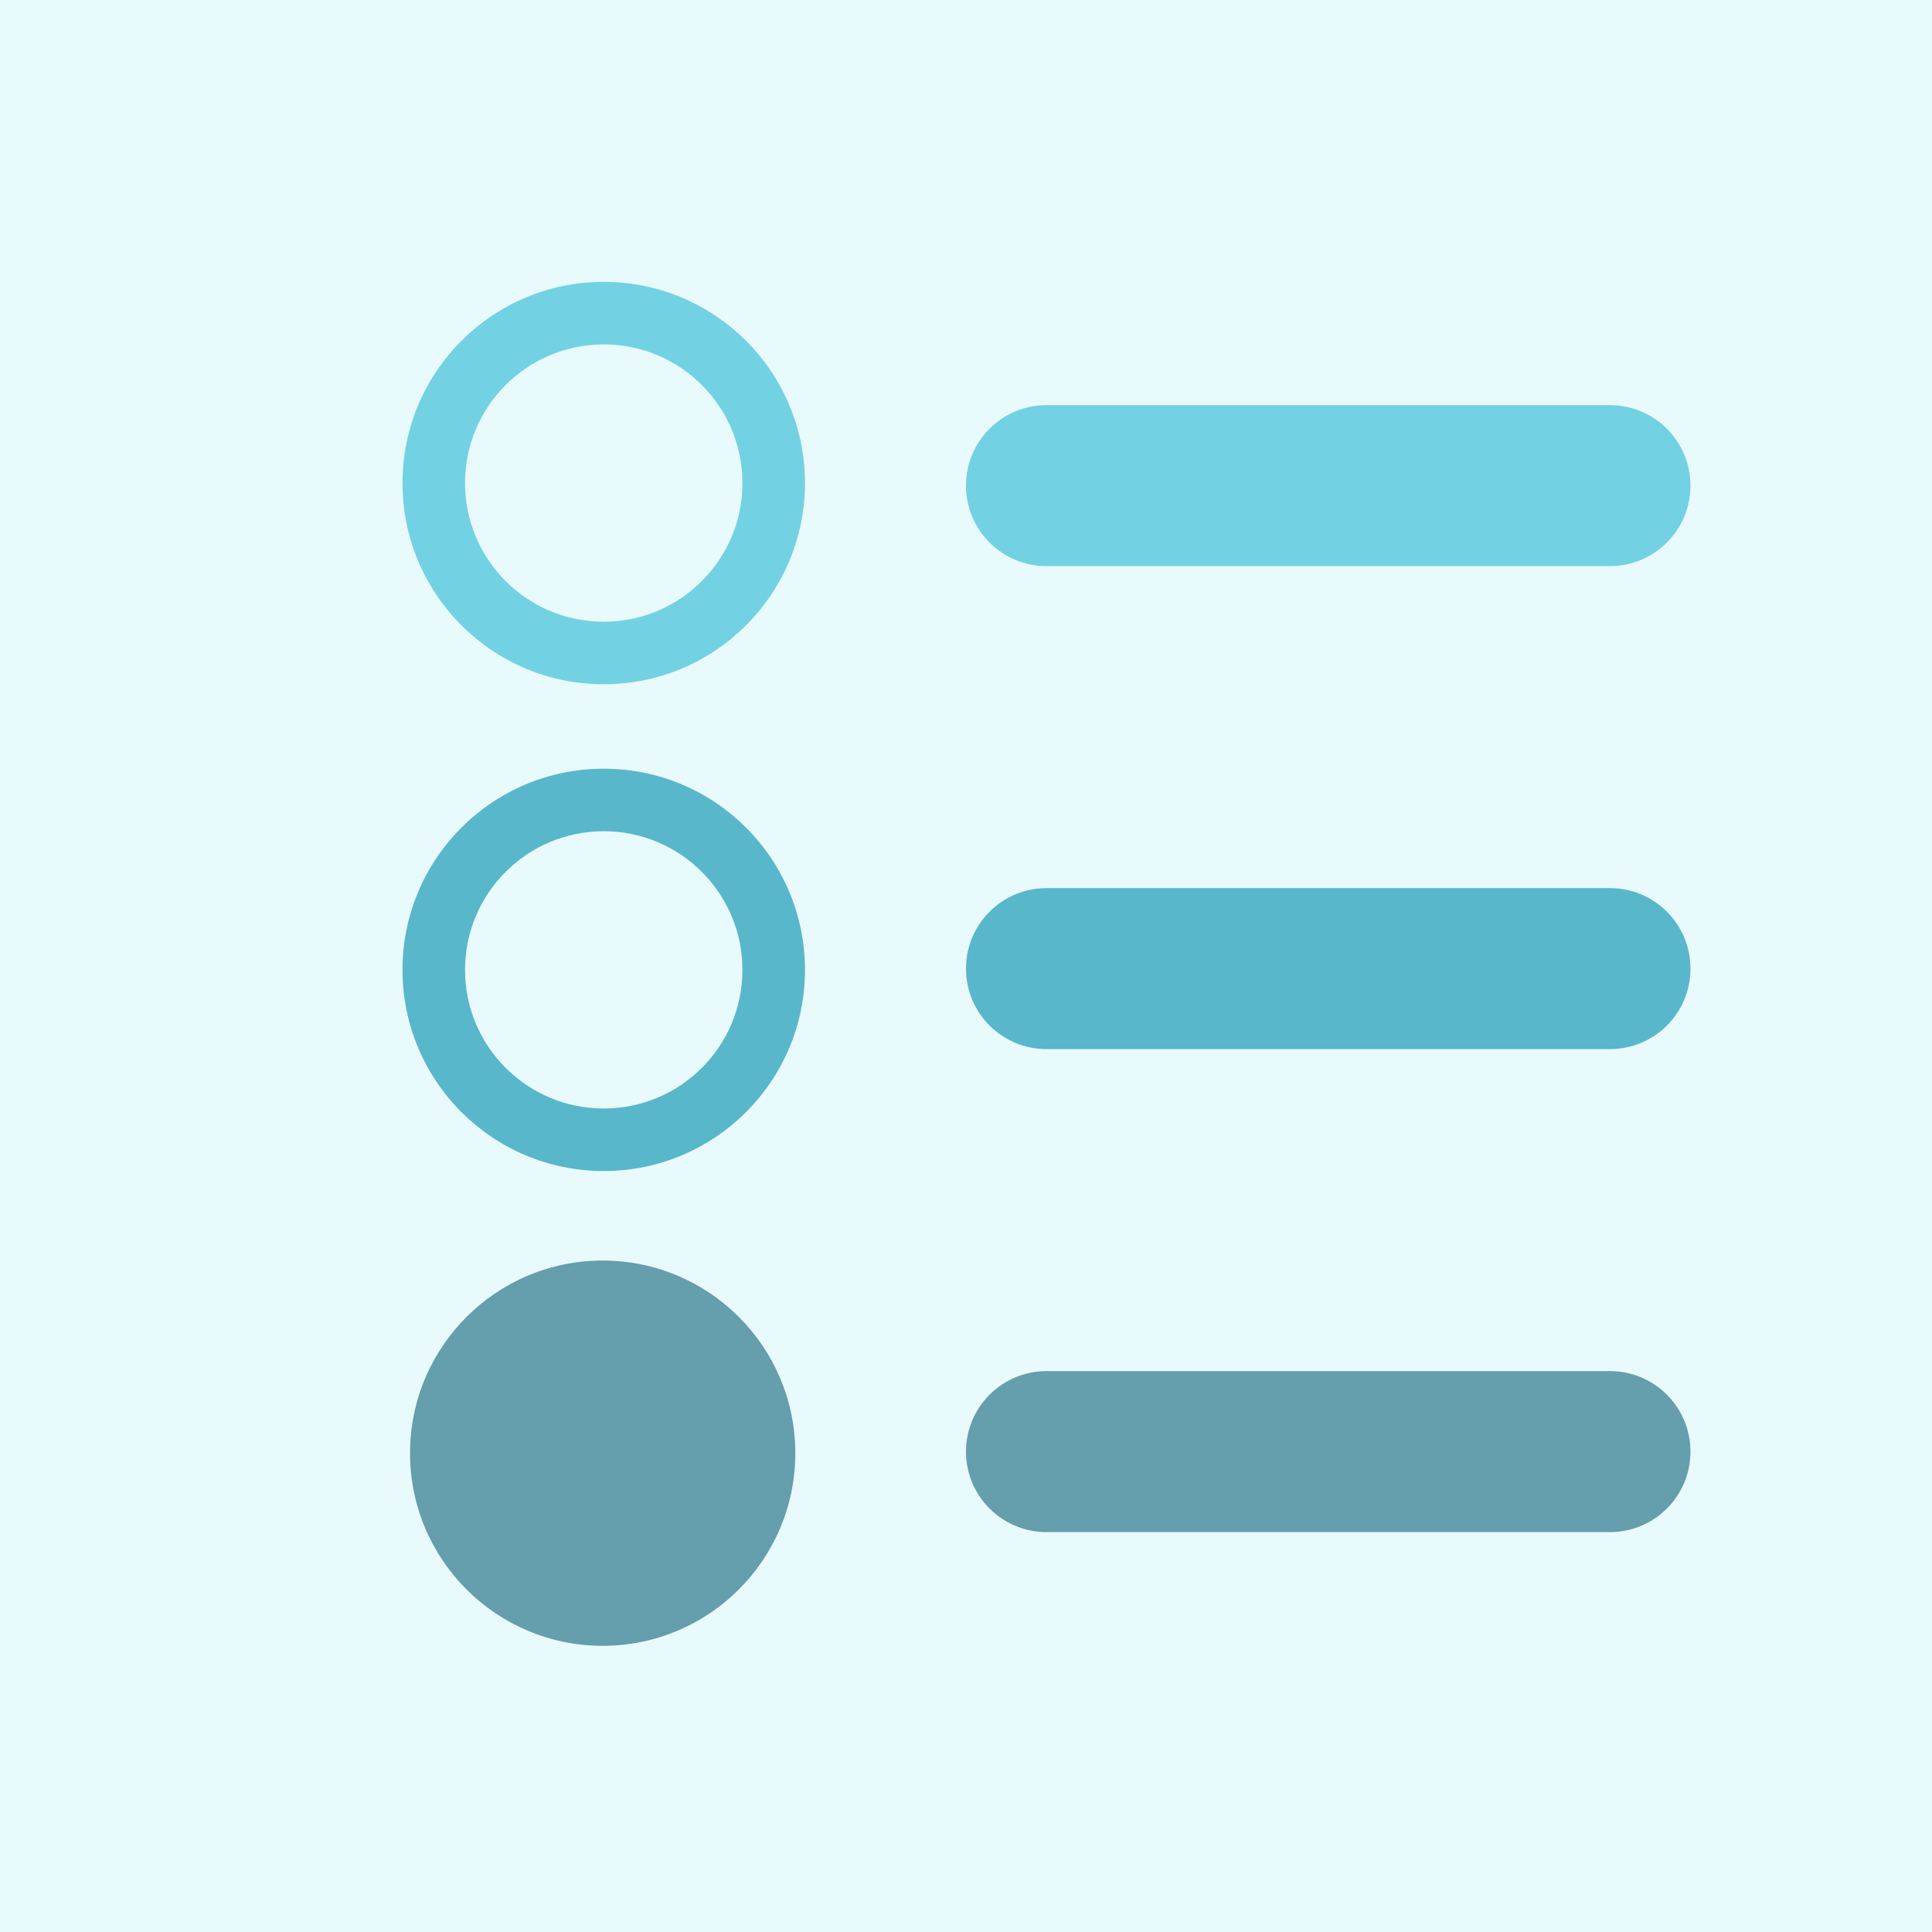
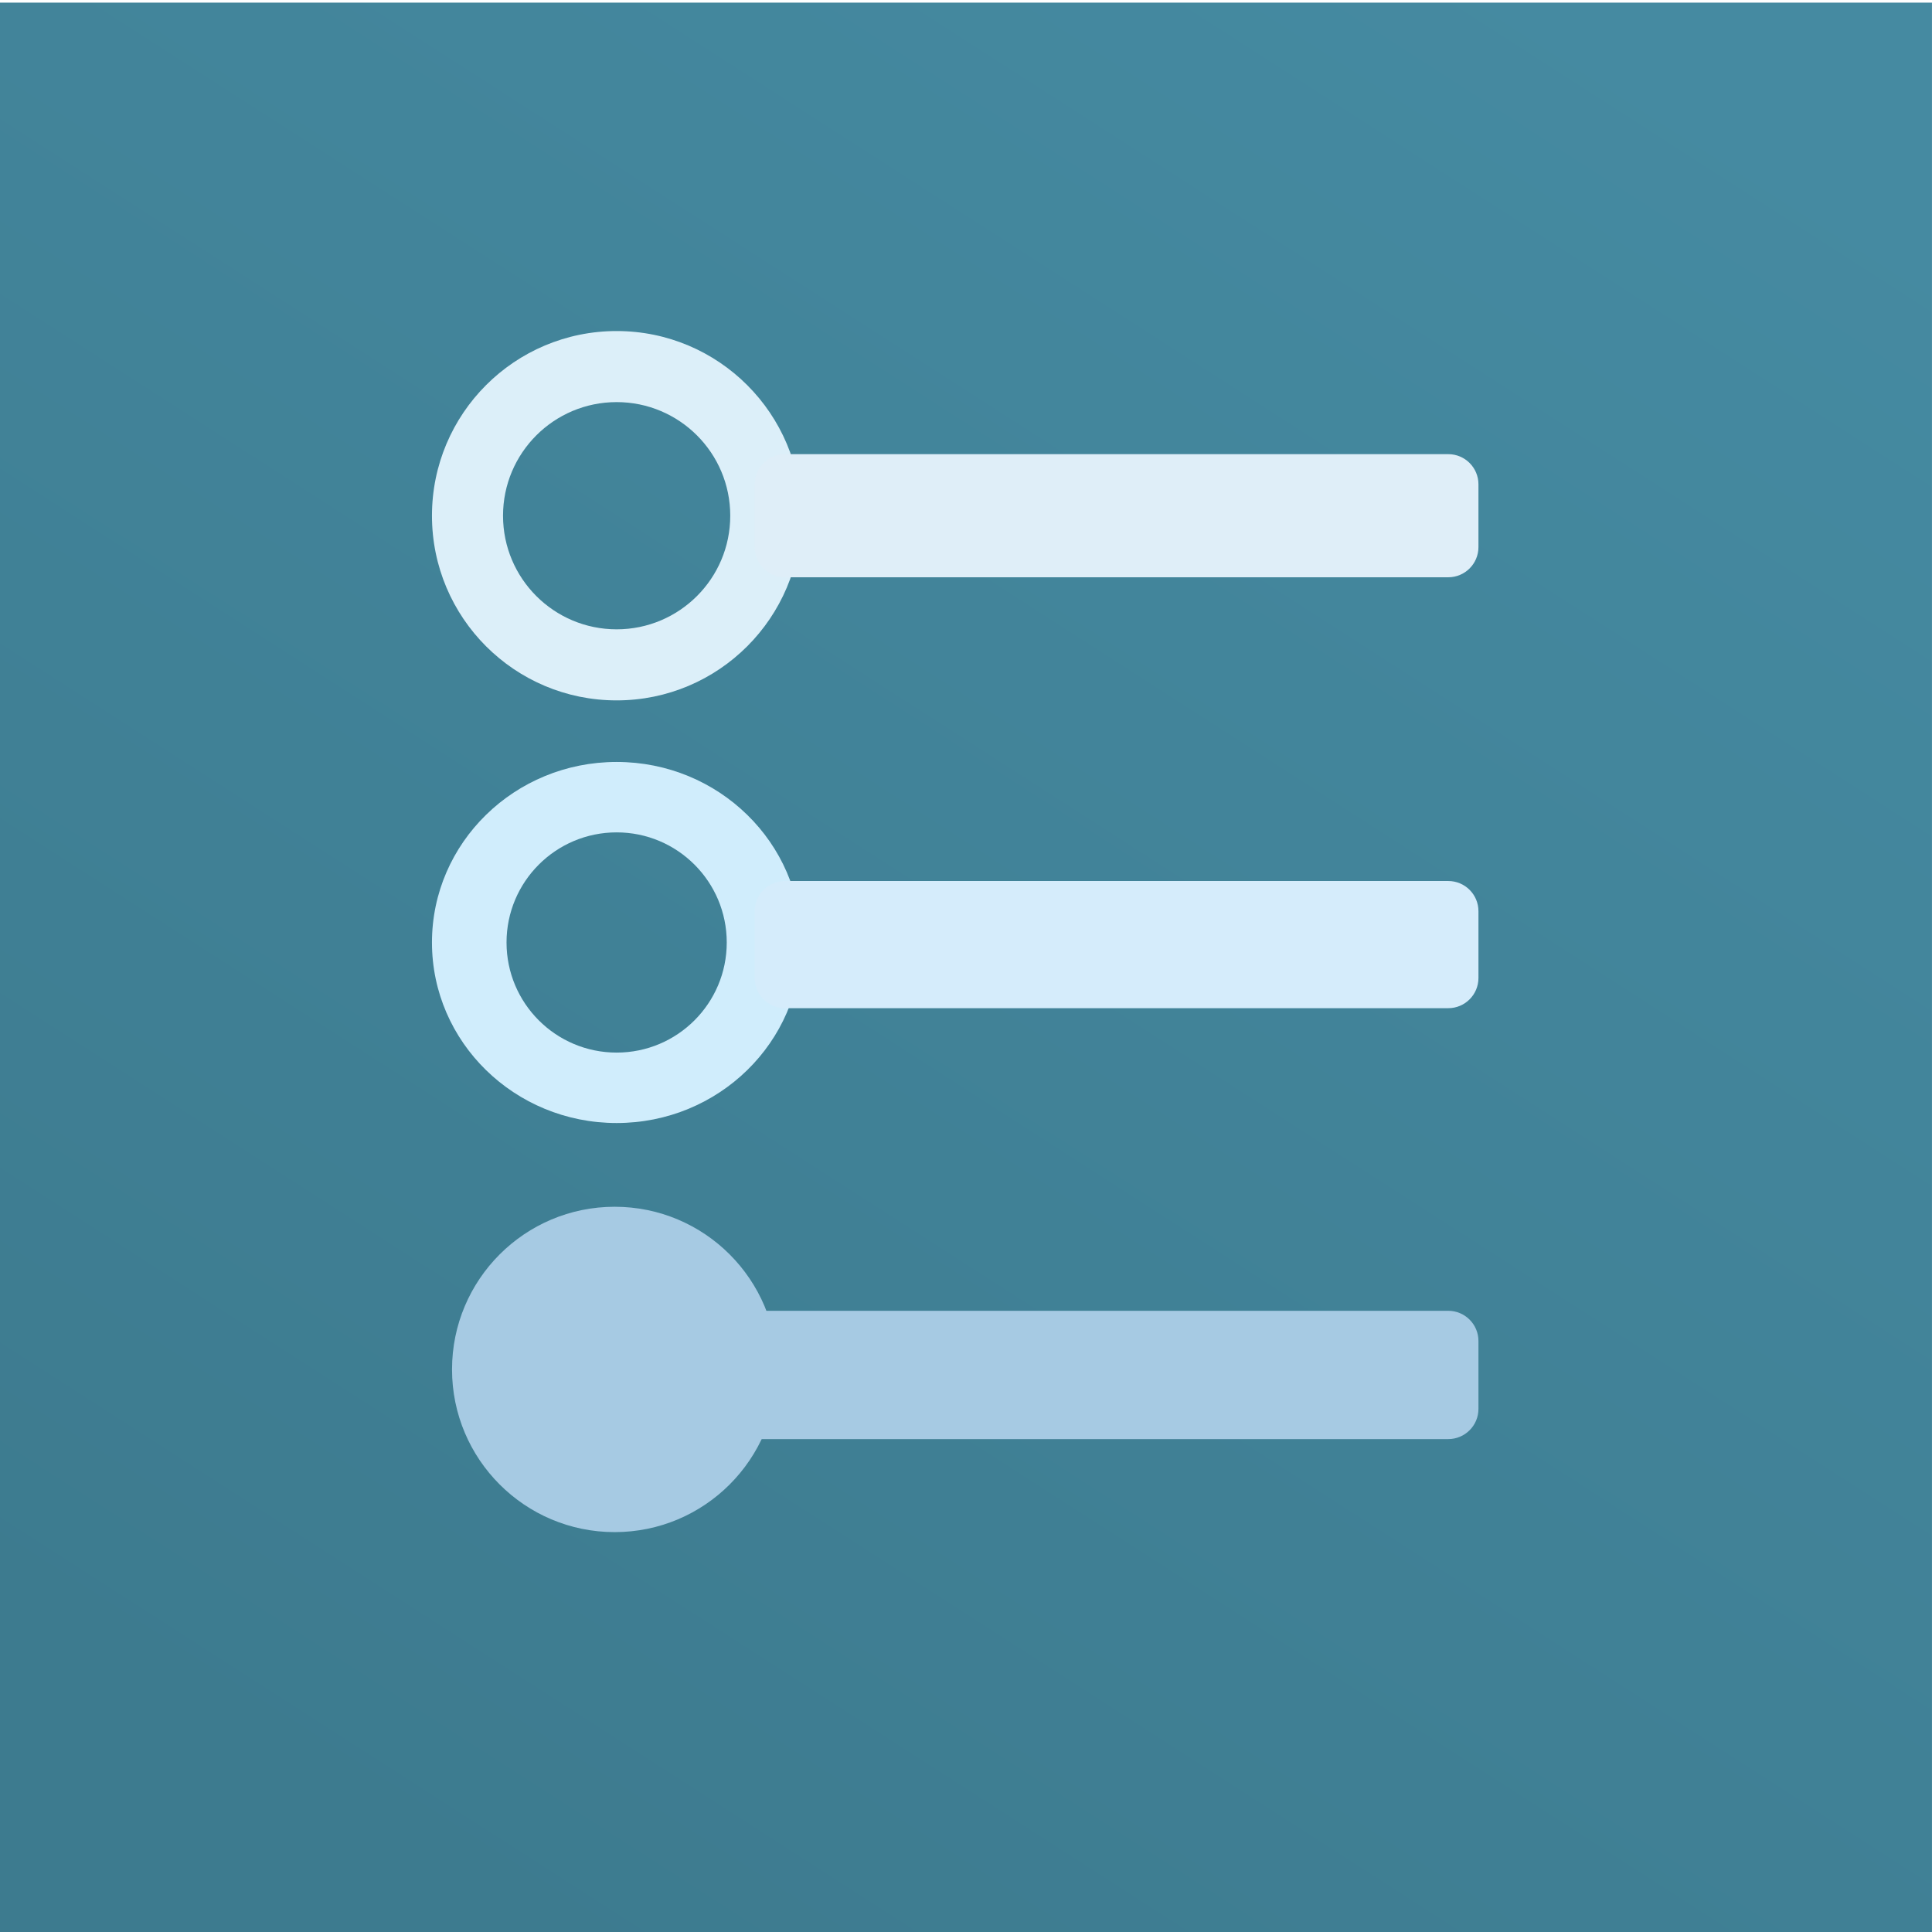
<svg xmlns="http://www.w3.org/2000/svg" xmlns:ns1="https://boxy-svg.com" viewBox="0 0 512 512" width="500px" height="500px">
  <defs>
    <ns1:grid x="0" y="0.699" width="21.333" height="21.333" divisions="1" />
-     <linearGradient gradientUnits="userSpaceOnUse" x1="249.088" y1="0" x2="249.088" y2="492.584" id="gradient-0" spreadMethod="pad" gradientTransform="matrix(0.867388, 0.557506, -0.62536, 1.008441, 801.6973, 443.7488)">
-       <stop offset="0" style="stop-color: rgb(65, 169, 180);" />
-       <stop offset="1" style="stop-color: rgb(65, 100, 149);" />
+     <linearGradient gradientUnits="userSpaceOnUse" x1="249.088" y1="0" x2="249.088" y2="492.584" id="gradient-0" spreadMethod="pad" gradientTransform="matrix(0.867388, 0.557506, -0.62536, 1.008441, 204.3732, -138.1692)">
+       <stop offset="0" style="stop-color: rgb(69, 138, 161);" />
+       <stop offset="1" style="stop-color: rgb(61, 123, 143);" />
    </linearGradient>
    <linearGradient gradientUnits="userSpaceOnUse" x1="249.088" y1="0" x2="249.088" y2="492.584" id="gradient-1" spreadMethod="pad" gradientTransform="matrix(0.867388, 0.557506, -0.62536, 1.008441, 801.6979, -138.1702)">
      <stop offset="0" style="stop-color: rgb(209, 246, 250);" />
      <stop offset="1" style="stop-color: rgb(206, 211, 218);" />
    </linearGradient>
    <ns1:export>
      <ns1:file format="svg" href="#object-0" />
      <ns1:file format="svg" href="#object-1" path="Untitled 2.svg" />
      <ns1:file format="svg" href="#object-2" path="Untitled 3.svg" />
      <ns1:file format="svg" href="#object-3" path="Untitled 4.svg" />
      <ns1:file format="svg" href="#object-4" path="Untitled 5.svg" />
      <ns1:file format="svg" href="#object-5" path="Untitled 6.svg" />
      <ns1:file format="svg" href="#object-6" path="Untitled 7.svg" />
    </ns1:export>
  </defs>
-   <rect width="511.992" height="511.992" rx="64.784" ry="64.784" style="fill: url(&quot;#gradient-0&quot;); fill-rule: nonzero;" y="582.617" x="597.324" />
-   <path d="M 746.655 689.282 m -63.999 0 a 63.999 63.998 0 1 0 127.998 0 a 63.999 63.998 0 1 0 -127.998 0 Z M 746.655 689.282 m -43.091 0 a 43.091 43.091 0 0 1 86.182 0 a 43.091 43.091 0 0 1 -86.182 0 Z" ns1:shape="ring 746.655 689.282 43.091 43.091 63.999 63.998 1@06ee98c7" style="fill: rgb(220, 239, 249);" />
-   <path d="M 746.655 837.179 m -63.999 0 a 63.999 62.564 0 1 0 127.998 0 a 63.999 62.564 0 1 0 -127.998 0 Z M 746.655 837.179 m -44.109 0 a 44.109 43.117 0 0 1 88.218 0 a 44.109 43.117 0 0 1 -88.218 0 Z" ns1:shape="ring 746.655 837.179 44.109 43.117 63.999 62.564 1@f6d92938" style="fill: rgb(208, 237, 252);" />
-   <path d="M 746.655 987.944 m -63.999 0 a 63.999 63.999 0 1 0 127.998 0 a 63.999 63.999 0 1 0 -127.998 0 Z M 746.655 987.944 m -44.108 0 a 44.108 44.107 0 0 1 88.216 0 a 44.108 44.107 0 0 1 -88.216 0 Z" ns1:shape="ring 746.655 987.944 44.108 44.107 63.999 63.999 1@7e7729db" style="fill: rgb(158, 204, 229);" />
-   <rect x="831.987" y="667.949" width="213.33" height="42.666" rx="4" ry="4" style="fill: rgb(223, 238, 248);" />
-   <rect x="831.987" y="815.876" width="213.33" height="44.07" rx="4" ry="4" style="fill: rgb(213, 236, 251);" />
-   <rect x="831.987" y="964.821" width="213.33" height="44.456" rx="4" ry="4" style="fill: rgb(166, 202, 227);" />
-   <path style="fill: rgb(166, 202, 227);" d="M 718.263 984.327 L 743.851 994.562 L 769.048 949.122 C 769.048 949.122 780.264 956.626 779.839 956.626 C 779.417 956.626 748.15 1017.85 748.15 1017.85 L 713.296 994.993 L 718.263 984.327 Z" />
+   <rect width="511.992" height="511.992" style="fill: url(&quot;#gradient-0&quot;); fill-rule: nonzero;" y="0.699" />
+   <path d="M 163.416 136.67 m -48.94 0 a 48.94 48.94 0 1 0 97.88 0 a 48.94 48.94 0 1 0 -97.88 0 Z M 163.416 136.67 m -30.108 0 a 30.108 30.108 0 0 1 60.216 0 a 30.108 30.108 0 0 1 -60.216 0 Z" ns1:shape="ring 163.416 136.67 30.108 30.108 48.94 48.94 1@e87c426a" style="fill: rgb(220, 239, 249); stroke-width: 1;" />
+   <path d="M 163.416 249.768 m -48.94 0 a 48.94 47.843 0 1 0 97.88 0 a 48.94 47.843 0 1 0 -97.88 0 Z M 163.416 249.768 m -29.179 0 a 29.179 29.179 0 0 1 58.358 0 a 29.179 29.179 0 0 1 -58.358 0 Z" ns1:shape="ring 163.416 249.768 29.179 29.179 48.94 47.843 1@9a9ebb04" style="fill: rgb(208, 237, 252); stroke-width: 1;" />
+   <rect x="200.01" y="120.356" width="191.795" height="32.627" rx="8" ry="8" style="fill: rgb(223, 238, 248); stroke-width: 1;" />
+   <rect x="200.01" y="233.477" width="191.795" height="33.701" rx="8" ry="8" style="fill: rgb(213, 236, 251); stroke-width: 1;" />
+   <rect x="191.997" y="347.376" width="199.808" height="33.996" style="fill: rgb(166, 202, 227); stroke-width: 1;" rx="8" ry="8" />
+   <path style="fill: rgb(166, 202, 227); stroke-width: 1;" d="M 742.225 624.945 L 761.792 632.771 L 781.06 598.023 C 781.06 598.023 789.637 603.761 789.312 603.761 C 788.99 603.761 765.08 650.58 765.08 650.58 L 738.427 633.101 L 742.225 624.945 Z" />
  <rect width="511.992" height="511.992" rx="64.784" ry="64.784" style="fill-rule: nonzero; fill: url(&quot;#gradient-1&quot;);" y="0.699" x="597.324" />
  <path d="M 746.655 405.575 m -63.999 0 a 63.999 64.453 0 1 0 127.998 0 a 63.999 64.453 0 1 0 -127.998 0 Z M 746.655 405.575 m -44.107 0 a 44.107 44.418 0 0 1 88.214 0 a 44.107 44.418 0 0 1 -88.214 0 Z" ns1:shape="ring 746.655 405.575 44.107 44.418 63.999 64.453 1@9408fc9d" style="fill: rgb(112, 156, 171);" />
  <ellipse style="fill: rgb(112, 156, 171);" cx="746.764" cy="404.969" rx="27.987" ry="28.186" />
  <path d="M 746.655 107.335 m -63.999 0 a 63.999 63.965 0 1 0 127.998 0 a 63.999 63.965 0 1 0 -127.998 0 Z M 746.655 107.335 m -44.107 0 a 44.107 44.083 0 0 1 88.214 0 a 44.107 44.083 0 0 1 -88.214 0 Z" ns1:shape="ring 746.655 107.335 44.107 44.083 63.999 63.965 1@3366925f" style="fill: rgb(109, 203, 220);" />
  <path d="M 746.655 256.656 m -63.999 0 a 63.999 63.976 0 1 0 127.998 0 a 63.999 63.976 0 1 0 -127.998 0 Z M 746.655 256.656 m -44.107 0 a 44.107 44.09 0 0 1 88.214 0 a 44.107 44.09 0 0 1 -88.214 0 Z" ns1:shape="ring 746.655 256.656 44.107 44.09 63.999 63.976 1@c95199fe" style="fill: rgb(75, 183, 206);" />
  <rect x="833.2" y="97.367" width="212.117" height="20.018" rx="10.009" ry="10.009" style="fill: rgb(129, 200, 218);" />
  <rect x="833.2" y="248.655" width="212.117" height="19.222" rx="9.611" ry="9.611" style="fill: rgb(101, 180, 204);" />
  <rect x="833.2" y="396.415" width="212.117" height="21.333" rx="10.667" ry="10.667" style="fill: rgb(101, 158, 172);" />
-   <rect width="511.987" height="511.992" style="fill-rule: nonzero; fill: rgb(233, 250, 252);" x="0.013" id="object-0" />
-   <path d="M 159.997 128.016 m -53.332 0 a 53.332 53.321 0 1 0 106.664 0 a 53.332 53.321 0 1 0 -106.664 0 Z M 159.997 128.016 m -36.756 0 a 36.756 36.747 0 0 1 73.512 0 a 36.756 36.747 0 0 1 -73.512 0 Z" ns1:shape="ring 159.997 128.016 36.756 36.747 53.332 53.321 1@5548c5a4" style="fill: rgb(114, 210, 227);" id="object-1" />
-   <path d="M 159.997 257.025 m -53.332 0 a 53.332 53.31 0 1 0 106.664 0 a 53.332 53.31 0 1 0 -106.664 0 Z M 159.997 257.025 m -36.756 0 a 36.756 36.74 0 0 1 73.512 0 a 36.756 36.74 0 0 1 -73.512 0 Z" ns1:shape="ring 159.997 257.025 36.756 36.74 53.332 53.31 1@b4ba87cc" style="fill: rgb(88, 183, 203);" id="object-2" />
-   <rect x="255.996" y="107.364" width="191.997" height="42.666" rx="21.333" ry="21.333" style="fill: rgb(114, 210, 227);" id="object-3" />
-   <rect x="255.996" y="235.362" width="191.997" height="42.666" rx="21.333" ry="21.333" style="fill: rgb(88, 183, 203);" id="object-4" />
-   <rect x="255.996" y="363.36" width="191.997" height="42.666" rx="21.333" ry="21.333" style="fill: rgb(101, 158, 172);" id="object-5" />
-   <ellipse style="fill: rgb(101, 158, 172);" cx="159.715" cy="385.109" rx="51.05" ry="51.05" id="object-6" />
+   <rect width="511.987" height="511.992" style="fill-rule: nonzero; fill: rgb(233, 250, 252);" x="597.329" id="object-0" y="1152.68" />
+   <path d="M 757.313 1280.7 m -53.332 0 a 53.332 53.321 0 1 0 106.664 0 a 53.332 53.321 0 1 0 -106.664 0 Z M 757.313 1280.7 m -36.756 0 a 36.756 36.747 0 0 1 73.512 0 a 36.756 36.747 0 0 1 -73.512 0 Z" ns1:shape="ring 757.313 1280.7 36.756 36.747 53.332 53.321 1@a09c6c94" style="fill: rgb(114, 210, 227);" id="object-1" />
+   <path d="M 757.313 1409.71 m -53.332 0 a 53.332 53.31 0 1 0 106.664 0 a 53.332 53.31 0 1 0 -106.664 0 Z M 757.313 1409.71 m -36.756 0 a 36.756 36.74 0 0 1 73.512 0 a 36.756 36.74 0 0 1 -73.512 0 Z" ns1:shape="ring 757.313 1409.71 36.756 36.74 53.332 53.31 1@3d824535" style="fill: rgb(88, 183, 203);" id="object-2" />
+   <rect x="853.312" y="1260.05" width="191.997" height="42.666" rx="21.333" ry="21.333" style="fill: rgb(114, 210, 227);" id="object-3" />
+   <rect x="853.312" y="1388.04" width="191.997" height="42.666" rx="21.333" ry="21.333" style="fill: rgb(88, 183, 203);" id="object-4" />
+   <rect x="853.312" y="1516.04" width="191.997" height="42.666" rx="21.333" ry="21.333" style="fill: rgb(101, 158, 172);" id="object-5" />
+   <ellipse style="fill: rgb(101, 158, 172);" cx="757.031" cy="1537.79" rx="51.05" ry="51.05" id="object-6" />
+   <ellipse style="fill: rgb(166, 202, 227);" cx="162.893" cy="362.915" rx="43.101" ry="43.111" />
</svg>
